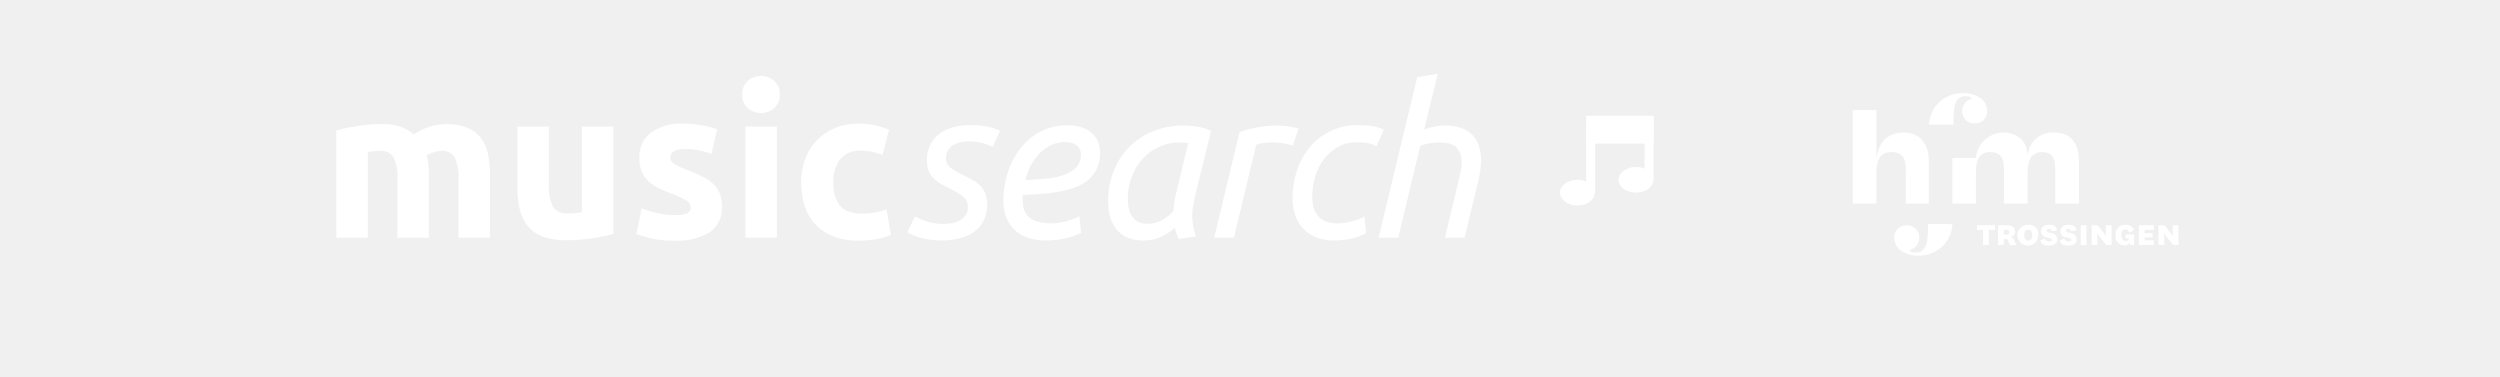
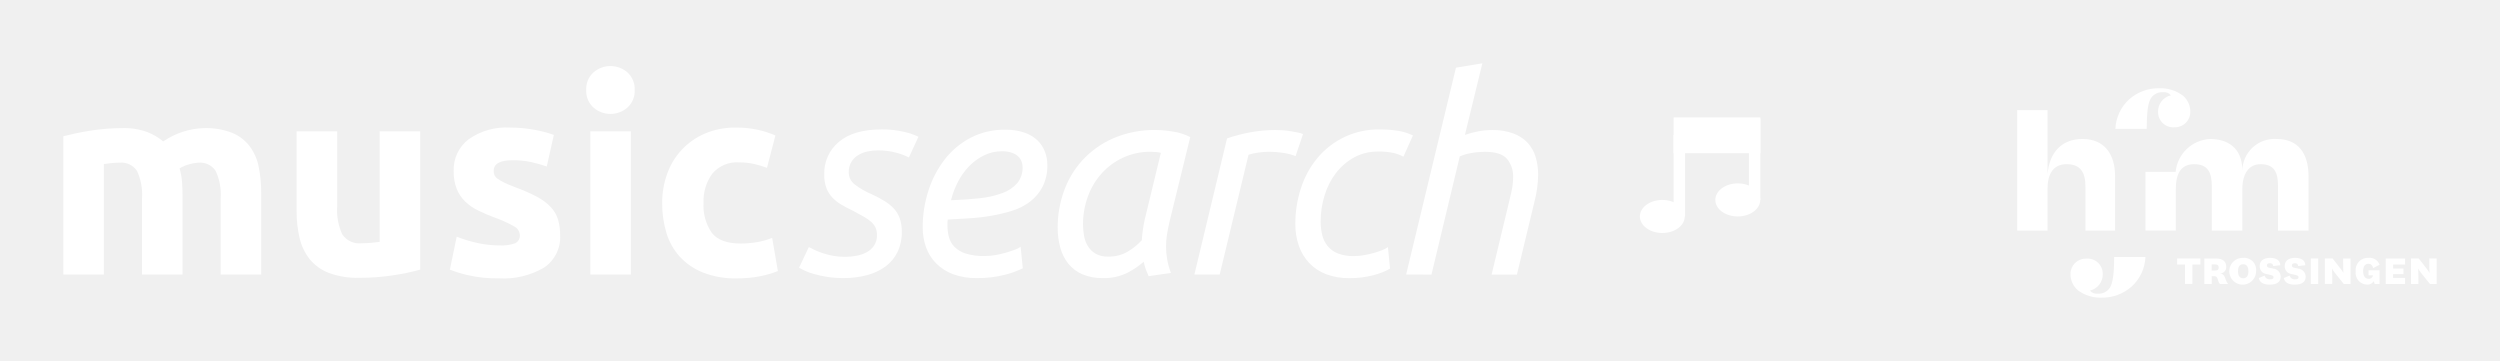
- <svg xmlns="http://www.w3.org/2000/svg" id="Ebene_1" data-name="Ebene 1" viewBox="0 0 480.334 72.405">
-   <path d="M306.42,37.009c0,1.36-1.5,2.468-3.348,2.468s-3.346-1.108-3.346-2.468,1.5-2.463,3.346-2.463S306.42,35.648,306.42,37.009Z" fill="#fff" />
-   <path d="M317.674,34.546c0,1.359-1.5,2.463-3.35,2.463s-3.345-1.1-3.345-2.463,1.5-2.468,3.345-2.468S317.674,33.184,317.674,34.546Z" fill="#fff" />
-   <rect x="304.757" y="24.855" width="1.709" height="12.154" fill="#fff" />
-   <rect x="315.985" y="22.391" width="1.709" height="12.154" fill="#fff" />
-   <rect x="305.611" y="23.095" width="11.229" height="3.631" fill="#fff" />
-   <path d="M317.694,27.581H304.757v-5.34h12.937Zm-11.229-1.709h9.52V23.949h-9.52Z" fill="#fff" />
-   <path d="M76.356,34.347a8.343,8.343,0,0,0-.751-4.14,2.783,2.783,0,0,0-2.578-1.218c-.379,0-.77.021-1.177.061s-.8.088-1.177.142V45.673H64.624V25.052q.771-.2,1.806-.427t2.193-.405q1.157-.184,2.375-.285t2.395-.1a10.073,10.073,0,0,1,3.754.588,8.473,8.473,0,0,1,2.375,1.4,11.307,11.307,0,0,1,6.089-1.988,10.679,10.679,0,0,1,4.2.71,6.306,6.306,0,0,1,2.617,2.01,7.576,7.576,0,0,1,1.34,3.084,19.885,19.885,0,0,1,.366,3.978V45.673H88.088V34.347a8.343,8.343,0,0,0-.751-4.14,2.785,2.785,0,0,0-2.578-1.218,5.46,5.46,0,0,0-1.36.243,5.247,5.247,0,0,0-1.441.61,9.289,9.289,0,0,1,.365,1.968q.083,1.035.082,2.212V45.673H76.356Z" fill="#fff" />
-   <path d="M117.843,44.942a33.757,33.757,0,0,1-3.979.832,32.7,32.7,0,0,1-5.115.386,12.167,12.167,0,0,1-4.526-.73,6.875,6.875,0,0,1-2.862-2.051,8,8,0,0,1-1.5-3.146,16.9,16.9,0,0,1-.446-4.018V24.32h6.049V35.484a8.659,8.659,0,0,0,.77,4.222,3.07,3.07,0,0,0,2.882,1.3q.651,0,1.381-.062c.486-.04.92-.087,1.3-.141V24.32h6.049Z" fill="#fff" />
-   <path d="M129.655,41.329a6.05,6.05,0,0,0,2.354-.324,1.255,1.255,0,0,0,.69-1.259,1.54,1.54,0,0,0-.894-1.278,16.881,16.881,0,0,0-2.718-1.239,27.4,27.4,0,0,1-2.578-1.095,7.561,7.561,0,0,1-1.969-1.361,5.49,5.49,0,0,1-1.258-1.887,6.963,6.963,0,0,1-.447-2.639,5.707,5.707,0,0,1,2.232-4.749,9.714,9.714,0,0,1,6.13-1.745,19.729,19.729,0,0,1,3.734.344,17.552,17.552,0,0,1,2.842.751l-1.055,4.709a22.108,22.108,0,0,0-2.293-.649,12.51,12.51,0,0,0-2.782-.284q-2.841,0-2.841,1.583a1.636,1.636,0,0,0,.122.649,1.378,1.378,0,0,0,.487.548,6.84,6.84,0,0,0,.994.571q.63.307,1.6.675A24.853,24.853,0,0,1,135.3,34.1a7.857,7.857,0,0,1,2.048,1.546,4.765,4.765,0,0,1,1.056,1.843,8.189,8.189,0,0,1,.305,2.35,5.414,5.414,0,0,1-2.374,4.779,11.847,11.847,0,0,1-6.719,1.62,19.3,19.3,0,0,1-4.729-.487,19.02,19.02,0,0,1-2.619-.812l1.016-4.912a19.668,19.668,0,0,0,3.166.954A15.318,15.318,0,0,0,129.655,41.329Z" fill="#fff" />
-   <path d="M149.829,18.15a3.315,3.315,0,0,1-1.076,2.618,3.85,3.85,0,0,1-5.074,0A3.316,3.316,0,0,1,142.6,18.15a3.323,3.323,0,0,1,1.077-2.618,3.85,3.85,0,0,1,5.074,0A3.322,3.322,0,0,1,149.829,18.15Zm-.568,27.523h-6.049V24.32h6.049Z" fill="#fff" />
-   <path d="M153.929,35a12.6,12.6,0,0,1,.75-4.364,10.2,10.2,0,0,1,5.623-5.988,11.4,11.4,0,0,1,4.627-.892,14.94,14.94,0,0,1,3.125.3,15.3,15.3,0,0,1,2.761.874l-1.259,4.831a15.046,15.046,0,0,0-1.867-.569,9.725,9.725,0,0,0-2.273-.244,4.792,4.792,0,0,0-4,1.664A6.852,6.852,0,0,0,160.1,35a7.093,7.093,0,0,0,1.239,4.465q1.236,1.582,4.322,1.583a14.875,14.875,0,0,0,2.355-.2,9.949,9.949,0,0,0,2.314-.65l.852,4.953a14.24,14.24,0,0,1-2.638.771,17.37,17.37,0,0,1-3.491.325,13.149,13.149,0,0,1-5.035-.873,9.486,9.486,0,0,1-3.47-2.374,9.252,9.252,0,0,1-1.989-3.553A15.053,15.053,0,0,1,153.929,35Z" fill="#fff" />
-   <path d="M181.167,43.034a9.429,9.429,0,0,0,1.724-.162,5.2,5.2,0,0,0,1.543-.528,3.09,3.09,0,0,0,1.1-1,2.72,2.72,0,0,0,.426-1.562,2.682,2.682,0,0,0-.2-1.076,2.587,2.587,0,0,0-.649-.873,6.543,6.543,0,0,0-1.117-.791q-.669-.385-1.6-.873-.934-.445-1.7-.893a6.194,6.194,0,0,1-1.36-1.056,4.279,4.279,0,0,1-.913-1.441,5.5,5.5,0,0,1-.325-2.009,6.075,6.075,0,0,1,2.192-4.891q2.193-1.848,6.373-1.848a13.7,13.7,0,0,1,3.431.386,9.394,9.394,0,0,1,2.049.711l-1.42,3.085a9.025,9.025,0,0,0-1.826-.691,10.067,10.067,0,0,0-2.8-.365,7.543,7.543,0,0,0-1.542.162,4.383,4.383,0,0,0-1.4.549,3.035,3.035,0,0,0-1.016,1.015,2.847,2.847,0,0,0-.385,1.522,2.246,2.246,0,0,0,.852,1.806,11.528,11.528,0,0,0,2.557,1.482,18.531,18.531,0,0,1,1.888.994,6.769,6.769,0,0,1,1.421,1.137,4.228,4.228,0,0,1,.893,1.481,6.051,6.051,0,0,1,.3,2.03,6.648,6.648,0,0,1-.649,3,5.919,5.919,0,0,1-1.807,2.152,8.145,8.145,0,0,1-2.74,1.278A13.243,13.243,0,0,1,181,46.2a15.509,15.509,0,0,1-2.5-.183,16.348,16.348,0,0,1-1.948-.425,8.987,8.987,0,0,1-1.38-.508q-.549-.264-.833-.426l1.461-3.085q.285.162.792.405a11.175,11.175,0,0,0,1.218.488,11.522,11.522,0,0,0,1.563.406A9.555,9.555,0,0,0,181.167,43.034Z" fill="#fff" />
-   <path d="M200.853,46.2a9.778,9.778,0,0,1-3.571-.588,7.067,7.067,0,0,1-2.518-1.624,6.505,6.505,0,0,1-1.5-2.415,8.734,8.734,0,0,1-.486-2.923,17.7,17.7,0,0,1,.852-5.48,15.045,15.045,0,0,1,2.435-4.668,11.845,11.845,0,0,1,3.857-3.228,10.892,10.892,0,0,1,5.155-1.2,8.556,8.556,0,0,1,2.861.427,5.28,5.28,0,0,1,1.95,1.156A4.647,4.647,0,0,1,211,27.345a5.474,5.474,0,0,1,.365,1.968,6.9,6.9,0,0,1-.69,3.228,6.748,6.748,0,0,1-1.827,2.212,8.434,8.434,0,0,1-2.658,1.381,23.4,23.4,0,0,1-3.167.77,29.9,29.9,0,0,1-3.329.386q-1.684.1-3.185.182a4.278,4.278,0,0,0-.041.529v.324a6.819,6.819,0,0,0,.222,1.766,3.309,3.309,0,0,0,.832,1.462,4.157,4.157,0,0,0,1.686.994,8.959,8.959,0,0,0,2.82.365,9.5,9.5,0,0,0,1.6-.142,13.5,13.5,0,0,0,1.584-.365c.5-.148.947-.3,1.339-.446a3.049,3.049,0,0,0,.832-.427l.325,3.207a13.3,13.3,0,0,1-2.618.954A15.8,15.8,0,0,1,200.853,46.2ZM197,34.591q2.353-.081,4.3-.3a13.7,13.7,0,0,0,3.369-.771,5.36,5.36,0,0,0,2.213-1.482,3.64,3.64,0,0,0,.791-2.436,2.331,2.331,0,0,0-.142-.771,2,2,0,0,0-.487-.751,2.6,2.6,0,0,0-.953-.567,4.4,4.4,0,0,0-1.5-.224,5.957,5.957,0,0,0-2.66.608,8.057,8.057,0,0,0-2.211,1.6,9.656,9.656,0,0,0-1.665,2.314A12.561,12.561,0,0,0,197,34.591Z" fill="#fff" />
-   <path d="M226.468,45.916q-.2-.445-.407-.994a7.773,7.773,0,0,1-.324-1.158,12.206,12.206,0,0,1-2.394,1.624,7.681,7.681,0,0,1-3.695.812,7.511,7.511,0,0,1-3.065-.568,5.465,5.465,0,0,1-2.09-1.583,6.613,6.613,0,0,1-1.2-2.395,11.252,11.252,0,0,1-.387-3.045,15.923,15.923,0,0,1,.914-5.317,13.58,13.58,0,0,1,2.74-4.628,13.725,13.725,0,0,1,4.587-3.288,15.441,15.441,0,0,1,6.454-1.258,15.861,15.861,0,0,1,2.558.243,8.122,8.122,0,0,1,2.517.812L229.554,37.92c-.137.622-.251,1.218-.346,1.786a10.707,10.707,0,0,0-.143,1.786,11.249,11.249,0,0,0,.163,1.887,11.567,11.567,0,0,0,.568,2.051Zm-6.049-2.922a5.588,5.588,0,0,0,2.924-.731,9.388,9.388,0,0,0,2.11-1.706q.039-.689.142-1.44t.263-1.522l2.436-10.068a2.59,2.59,0,0,0-.669-.121c-.312-.027-.589-.041-.833-.041a9.554,9.554,0,0,0-4.18.894,9.935,9.935,0,0,0-3.187,2.374,10.481,10.481,0,0,0-2.03,3.45,12.04,12.04,0,0,0-.711,4.121,9.528,9.528,0,0,0,.162,1.725,4.3,4.3,0,0,0,.59,1.542,3.373,3.373,0,0,0,1.137,1.1A3.55,3.55,0,0,0,220.419,42.994Z" fill="#fff" />
-   <path d="M245.384,24.118c.325,0,.69.014,1.1.04a11.479,11.479,0,0,1,1.2.143c.391.067.751.135,1.075.2a3.132,3.132,0,0,1,.73.222l-1.1,3.288a8.655,8.655,0,0,0-1.867-.487,13.514,13.514,0,0,0-2.029-.162,11.67,11.67,0,0,0-1.686.122,8.6,8.6,0,0,0-1.44.324l-4.3,17.862h-3.775l4.871-20.3a23.463,23.463,0,0,1,3.491-.913A20.511,20.511,0,0,1,245.384,24.118Z" fill="#fff" />
-   <path d="M248.347,38.122a17.067,17.067,0,0,1,.832-5.317,13.429,13.429,0,0,1,2.457-4.506,11.8,11.8,0,0,1,9.376-4.263,17.056,17.056,0,0,1,2.557.184,8.027,8.027,0,0,1,2.315.71L264.463,28.1a5.763,5.763,0,0,0-1.523-.569,10.259,10.259,0,0,0-2.252-.2,7.279,7.279,0,0,0-3.572.873,8.672,8.672,0,0,0-2.7,2.315,10.373,10.373,0,0,0-1.7,3.328,13.029,13.029,0,0,0-.59,3.917,8.464,8.464,0,0,0,.224,1.989,4.125,4.125,0,0,0,.791,1.644,3.818,3.818,0,0,0,1.522,1.117,6.222,6.222,0,0,0,2.416.405,8.962,8.962,0,0,0,1.543-.142,13.682,13.682,0,0,0,1.5-.344q.688-.2,1.237-.427a3.105,3.105,0,0,0,.792-.426l.324,3.207a9.718,9.718,0,0,1-2.394.953,13.361,13.361,0,0,1-3.694.467,9.419,9.419,0,0,1-3.451-.588,6.81,6.81,0,0,1-2.517-1.665,7.174,7.174,0,0,1-1.542-2.557A9.652,9.652,0,0,1,248.347,38.122Z" fill="#fff" />
-   <path d="M264.868,45.673,272.3,14.822l3.937-.649-2.6,10.675a14.654,14.654,0,0,1,1.969-.528,10.864,10.864,0,0,1,2.091-.2,8.775,8.775,0,0,1,3.146.507,5.621,5.621,0,0,1,2.131,1.381,5.427,5.427,0,0,1,1.2,2.11,9.08,9.08,0,0,1,.384,2.7,16.936,16.936,0,0,1-.568,4.06l-2.6,10.8h-3.775l2.4-9.987c.188-.756.372-1.528.547-2.313a10.2,10.2,0,0,0,.264-2.233,4.09,4.09,0,0,0-.892-2.7q-.894-1.075-3.33-1.076a11.516,11.516,0,0,0-2.008.183,6.93,6.93,0,0,0-1.726.507l-4.222,17.618Z" fill="#fff" />
-   <path d="M370.636,23.95a6.3,6.3,0,0,1,2.062-4.414,6.605,6.605,0,0,1,4.494-1.646,5.593,5.593,0,0,1,3.5,1.087,3.128,3.128,0,0,1,1.118,2.445,2.275,2.275,0,0,1-2.257,2.288H379.5a2.272,2.272,0,0,1-2.5-2.337,2.461,2.461,0,0,1,1.92-2.427,1.312,1.312,0,0,0-1.184-.466,2.008,2.008,0,0,0-1.775.862c-.448.656-.653,2.08-.653,4.608Zm-14.645-2.8h4.525v9.575c.271-3.289,2.136-5.269,5.216-5.269,3.171,0,4.858,2.147,4.858,5.546v8.116h-4.42v-6.58c0-2.074-.719-3.324-2.789-3.324-1.994,0-2.865,1.431-2.865,3.705v6.2h-4.525Zm38.69,4.306a4.8,4.8,0,0,0-5.115,4.782v-.093c0-3.438-2.289-4.689-4.806-4.689a5.426,5.426,0,0,0-5.137,4.9h-4.5v8.758h4.525V32.924c0-2.278.743-3.709,2.737-3.709,2.069,0,2.632,1.254,2.632,3.324v6.58h4.553V32.948c0-2.275.944-3.733,2.709-3.733,2.1,0,2.611,1.254,2.611,3.324v6.58h4.55V31C399.436,27.6,397.9,25.457,394.681,25.457Zm-19.562,17.6a6.3,6.3,0,0,1-2.063,4.414,6.61,6.61,0,0,1-4.494,1.649,5.619,5.619,0,0,1-3.5-1.087,3.136,3.136,0,0,1-1.122-2.448A2.273,2.273,0,0,1,366.2,43.3h.059a2.266,2.266,0,0,1,2.493,2.333,2.462,2.462,0,0,1-1.917,2.431,1.319,1.319,0,0,0,1.184.462,1.989,1.989,0,0,0,1.775-.861c.448-.656.656-2.08.656-4.608Zm4.723,1.118h1.177v2.9h1.1v-2.9h1.2v-.9h-3.48Zm7.314,2.42-.212-.562a.783.783,0,0,0-.677-.518.938.938,0,0,0,.9-.975v-.018c0-.826-.524-1.24-1.556-1.24H383.9v3.8h1.1V45.919h.361a.459.459,0,0,1,.514.389l.111.344a.955.955,0,0,0,.24.424l.007.007h1.229l-.041-.039a1.174,1.174,0,0,1-.257-.448Zm-2.164-2.434h.524c.351,0,.525.149.525.462s-.156.451-.525.451h-.524Zm4.7-.976a2,2,0,1,0,1.928,2.007,1.79,1.79,0,0,0-1.928-2.007Zm0,3.042c-.5,0-.771-.357-.771-1.035,0-.7.261-1.055.771-1.055s.782.354.782,1.055c0,.678-.271,1.039-.782,1.039Zm4.46-1.448-.539-.111c-.271-.052-.385-.16-.385-.358s.166-.326.437-.326c.32,0,.48.125.5.4v.025l1.06-.126v-.02c-.021-.684-.57-1.077-1.5-1.077-.584,0-1.563.16-1.563,1.233a1.131,1.131,0,0,0,1.018,1.177l.576.132c.372.1.469.15.469.355s-.163.3-.5.3a.769.769,0,0,1-.83-.528l-.007-.028-.854.361,0,.018c.115.646.663.972,1.639.972,1.042,0,1.615-.417,1.615-1.177a1.231,1.231,0,0,0-1.132-1.219Zm3.729,0-.538-.111c-.271-.052-.385-.16-.385-.358s.166-.326.437-.326c.32,0,.476.125.5.4l0,.025,1.063-.126v-.02c-.024-.684-.573-1.077-1.507-1.077-.584,0-1.56.16-1.56,1.233a1.129,1.129,0,0,0,1.018,1.177l.576.132c.372.1.466.15.466.355s-.163.3-.5.3a.765.765,0,0,1-.827-.528l-.007-.028-.854.361,0,.018c.112.646.664.972,1.639.972,1.042,0,1.615-.417,1.615-1.177a1.236,1.236,0,0,0-1.135-1.219Zm1.9,2.3h1.1v-3.8h-1.1Zm4.824-2.6c0,.468.021.83.027.955a3.3,3.3,0,0,0-.375-.577l-1.222-1.58h-1.16v3.8h1.1V45.77c0-.517-.031-.882-.042-1.007a4.57,4.57,0,0,0,.427.649l1.344,1.671h1v-3.8h-1.1Zm3.764-.414c.358,0,.587.2.705.615l.007.028.959-.5-.011-.018a1.577,1.577,0,0,0-1.636-1.007,1.81,1.81,0,0,0-1.92,2.014,1.738,1.738,0,0,0,1.7,1.976,1.033,1.033,0,0,0,.983-.514l.149.421h.726V45.037h-1.646v.757h.659a.588.588,0,0,1-.653.514h0c-.506,0-.812-.424-.812-1.132,0-.962.493-1.108.788-1.108Zm2.58,3.015h2.886v-.9h-1.785v-.569H413.6V44.78h-1.546v-.6h1.785v-.9h-2.886Zm6.5-3.8v1.2c0,.468.021.83.028.955a3.265,3.265,0,0,0-.375-.58l-1.223-1.577H414.72v3.8h1.1V45.77c0-.521-.031-.882-.041-1.007a4.4,4.4,0,0,0,.427.649l1.344,1.667h1v-3.8Z" fill="#fff" />
+ <svg xmlns="http://www.w3.org/2000/svg" id="Ebene_1" data-name="Ebene 1" viewBox="0 0 592.259 85.521" version="1.1" width="592.259" height="85.521">
+   <defs id="defs41" />
+   <path d="m 399.126,51.278 c 0,2.161 -2.383,3.921 -5.319,3.921 -2.936,0 -5.316,-1.76 -5.316,-3.921 0,-2.161 2.383,-3.913 5.316,-3.913 2.933,0 5.319,1.751 5.319,3.913 z" id="path2" style="fill:#ffffff;stroke-width:1.589" />
+   <path d="m 417.004,47.365 c 0,2.159 -2.383,3.913 -5.322,3.913 -2.939,0 -5.314,-1.747 -5.314,-3.913 0,-2.165 2.383,-3.921 5.314,-3.921 2.931,0 5.322,1.757 5.322,3.921 z" id="path4" style="fill:#ffffff;stroke-width:1.589" />
+   <rect x="396.484" y="31.97" width="2.715" height="19.308" id="rect6" style="fill:#ffffff;stroke-width:1.589" />
+   <rect x="414.321" y="28.055" width="2.715" height="19.308" id="rect8" style="fill:#ffffff;stroke-width:1.589" />
+   <rect x="397.84" y="29.174" width="17.839" height="5.768" id="rect10" style="fill:#ffffff;stroke-width:1.589" />
+   <path d="M 417.036,36.3 H 396.484 V 27.817 h 20.552 z m -17.839,-2.715 h 15.124 v -3.055 h -15.124 z" id="path12" style="fill:#ffffff;stroke-width:1.589" />
+   <path d="m 33.638,47.049 a 13.254,13.254 0 0 0 -1.193,-6.577 4.421,4.421 0 0 0 -4.096,-1.935 c -0.602,0 -1.223,0.033 -1.87,0.097 -0.647,0.064 -1.271,0.14 -1.87,0.226 V 65.042 H 15 V 32.283 q 1.225,-0.318 2.869,-0.678 1.644,-0.361 3.484,-0.643 1.838,-0.292 3.773,-0.453 1.935,-0.16 3.805,-0.159 a 16.002,16.002 0 0 1 5.964,0.934 13.461,13.461 0 0 1 3.773,2.224 17.963,17.963 0 0 1 9.673,-3.158 16.965,16.965 0 0 1 6.672,1.128 10.018,10.018 0 0 1 4.157,3.193 12.036,12.036 0 0 1 2.129,4.899 31.59,31.59 0 0 1 0.581,6.32 V 65.042 H 52.276 V 47.049 a 13.254,13.254 0 0 0 -1.193,-6.577 4.424,4.424 0 0 0 -4.096,-1.935 8.674,8.674 0 0 0 -2.161,0.386 8.336,8.336 0 0 0 -2.289,0.969 14.757,14.757 0 0 1 0.58,3.126 q 0.132,1.644 0.13,3.514 v 18.509 h -9.61 z" id="path14" style="fill:#ffffff;stroke-width:1.589" />
+   <path d="m 99.546,63.881 a 53.628,53.628 0 0 1 -6.321,1.322 51.948,51.948 0 0 1 -8.126,0.613 19.329,19.329 0 0 1 -7.19,-1.16 10.922,10.922 0 0 1 -4.547,-3.258 12.709,12.709 0 0 1 -2.383,-4.998 26.848,26.848 0 0 1 -0.709,-6.383 V 31.12 h 9.61 v 17.736 a 13.756,13.756 0 0 0 1.223,6.707 4.877,4.877 0 0 0 4.578,2.065 q 1.034,0 2.194,-0.099 c 0.772,-0.064 1.462,-0.138 2.065,-0.224 V 31.12 h 9.61 z" id="path16" style="fill:#ffffff;stroke-width:1.589" />
+   <path d="m 118.311,58.141 a 9.611,9.611 0 0 0 3.74,-0.515 1.994,1.994 0 0 0 1.096,-2 2.446,2.446 0 0 0 -1.42,-2.03 26.818,26.818 0 0 0 -4.318,-1.968 43.529,43.529 0 0 1 -4.096,-1.74 12.012,12.012 0 0 1 -3.128,-2.162 8.722,8.722 0 0 1 -1.998,-2.998 11.062,11.062 0 0 1 -0.71,-4.192 9.066,9.066 0 0 1 3.546,-7.544 15.432,15.432 0 0 1 9.738,-2.772 31.342,31.342 0 0 1 5.932,0.546 27.884,27.884 0 0 1 4.515,1.193 l -1.676,7.481 a 35.122,35.122 0 0 0 -3.643,-1.031 19.874,19.874 0 0 0 -4.42,-0.451 q -4.513,0 -4.513,2.515 a 2.599,2.599 0 0 0 0.194,1.031 2.189,2.189 0 0 0 0.774,0.871 10.866,10.866 0 0 0 1.579,0.907 q 1.001,0.488 2.542,1.072 a 39.482,39.482 0 0 1 5.235,2.304 12.482,12.482 0 0 1 3.254,2.456 7.57,7.57 0 0 1 1.678,2.928 13.009,13.009 0 0 1 0.485,3.733 8.601,8.601 0 0 1 -3.771,7.592 18.821,18.821 0 0 1 -10.674,2.574 30.661,30.661 0 0 1 -7.513,-0.774 30.216,30.216 0 0 1 -4.161,-1.29 l 1.614,-7.803 a 31.245,31.245 0 0 0 5.03,1.516 24.335,24.335 0 0 0 5.092,0.553 z" id="path18" style="fill:#ffffff;stroke-width:1.589" />
+   <path d="m 150.36,21.318 a 5.266,5.266 0 0 1 -1.709,4.159 6.116,6.116 0 0 1 -8.061,0 5.268,5.268 0 0 1 -1.714,-4.159 5.279,5.279 0 0 1 1.711,-4.159 6.116,6.116 0 0 1 8.061,0 5.277,5.277 0 0 1 1.713,4.159 z m -0.902,43.724 h -9.61 v -33.922 h 9.61 z" id="path20" style="fill:#ffffff;stroke-width:1.589" />
+   <path d="m 156.873,48.087 a 20.017,20.017 0 0 1 1.191,-6.933 16.204,16.204 0 0 1 8.933,-9.513 18.11,18.11 0 0 1 7.351,-1.417 23.734,23.734 0 0 1 4.964,0.477 24.306,24.306 0 0 1 4.386,1.388 l -2,7.675 a 23.903,23.903 0 0 0 -2.966,-0.904 15.449,15.449 0 0 0 -3.611,-0.388 7.613,7.613 0 0 0 -6.355,2.643 10.885,10.885 0 0 0 -2.091,6.971 11.268,11.268 0 0 0 1.968,7.093 q 1.964,2.513 6.866,2.515 a 23.631,23.631 0 0 0 3.741,-0.318 15.805,15.805 0 0 0 3.676,-1.033 l 1.354,7.869 a 22.622,22.622 0 0 1 -4.191,1.225 27.595,27.595 0 0 1 -5.546,0.516 20.889,20.889 0 0 1 -7.999,-1.387 15.07,15.07 0 0 1 -5.513,-3.771 14.698,14.698 0 0 1 -3.16,-5.644 23.914,23.914 0 0 1 -1.001,-7.065 z" id="path22" style="fill:#ffffff;stroke-width:1.589" />
+   <path d="m 200.144,60.85 a 14.979,14.979 0 0 0 2.739,-0.257 8.261,8.261 0 0 0 2.451,-0.839 4.909,4.909 0 0 0 1.748,-1.589 4.321,4.321 0 0 0 0.677,-2.481 4.261,4.261 0 0 0 -0.318,-1.709 4.11,4.11 0 0 0 -1.031,-1.387 10.394,10.394 0 0 0 -1.775,-1.257 q -1.063,-0.612 -2.542,-1.387 -1.484,-0.707 -2.701,-1.419 a 9.84,9.84 0 0 1 -2.161,-1.678 6.798,6.798 0 0 1 -1.45,-2.289 8.737,8.737 0 0 1 -0.516,-3.192 9.651,9.651 0 0 1 3.482,-7.77 q 3.484,-2.936 10.124,-2.936 a 21.764,21.764 0 0 1 5.451,0.613 14.924,14.924 0 0 1 3.255,1.13 l -2.256,4.901 a 14.337,14.337 0 0 0 -2.901,-1.098 15.993,15.993 0 0 0 -4.448,-0.58 11.983,11.983 0 0 0 -2.45,0.257 6.963,6.963 0 0 0 -2.224,0.872 4.822,4.822 0 0 0 -1.614,1.612 4.523,4.523 0 0 0 -0.612,2.418 3.568,3.568 0 0 0 1.354,2.869 18.314,18.314 0 0 0 4.062,2.354 29.439,29.439 0 0 1 2.999,1.579 10.753,10.753 0 0 1 2.257,1.806 6.717,6.717 0 0 1 1.419,2.353 9.613,9.613 0 0 1 0.477,3.225 10.561,10.561 0 0 1 -1.031,4.766 9.403,9.403 0 0 1 -2.871,3.419 12.939,12.939 0 0 1 -4.353,2.03 21.038,21.038 0 0 1 -5.508,0.691 24.638,24.638 0 0 1 -3.972,-0.291 25.971,25.971 0 0 1 -3.095,-0.675 14.277,14.277 0 0 1 -2.192,-0.807 q -0.872,-0.419 -1.323,-0.677 l 2.321,-4.901 q 0.453,0.257 1.258,0.643 a 17.753,17.753 0 0 0 1.935,0.775 18.304,18.304 0 0 0 2.483,0.645 15.179,15.179 0 0 0 2.85,0.257 z" id="path24" style="fill:#ffffff;stroke-width:1.589" />
+   <path d="m 231.418,65.879 a 15.534,15.534 0 0 1 -5.673,-0.934 11.227,11.227 0 0 1 -4,-2.58 10.334,10.334 0 0 1 -2.383,-3.837 13.875,13.875 0 0 1 -0.772,-4.644 28.119,28.119 0 0 1 1.354,-8.706 23.901,23.901 0 0 1 3.868,-7.416 18.817,18.817 0 0 1 6.127,-5.128 17.303,17.303 0 0 1 8.189,-1.906 13.592,13.592 0 0 1 4.545,0.678 8.388,8.388 0 0 1 3.098,1.836 7.382,7.382 0 0 1 1.767,2.682 8.696,8.696 0 0 1 0.58,3.126 10.962,10.962 0 0 1 -1.096,5.128 10.72,10.72 0 0 1 -2.902,3.514 13.399,13.399 0 0 1 -4.223,2.194 37.174,37.174 0 0 1 -5.031,1.223 47.5,47.5 0 0 1 -5.289,0.613 q -2.675,0.159 -5.06,0.289 a 6.796,6.796 0 0 0 -0.065,0.84 v 0.515 a 10.833,10.833 0 0 0 0.353,2.806 5.257,5.257 0 0 0 1.322,2.323 6.604,6.604 0 0 0 2.678,1.579 14.233,14.233 0 0 0 4.48,0.58 15.092,15.092 0 0 0 2.542,-0.226 21.447,21.447 0 0 0 2.516,-0.58 c 0.794,-0.235 1.504,-0.477 2.127,-0.709 a 4.844,4.844 0 0 0 1.322,-0.678 l 0.516,5.095 a 21.129,21.129 0 0 1 -4.159,1.516 25.1,25.1 0 0 1 -6.731,0.805 z m -6.121,-18.442 q 3.738,-0.129 6.831,-0.477 a 21.764,21.764 0 0 0 5.352,-1.225 8.515,8.515 0 0 0 3.516,-2.354 5.783,5.783 0 0 0 1.257,-3.87 3.703,3.703 0 0 0 -0.226,-1.225 3.177,3.177 0 0 0 -0.774,-1.193 4.13,4.13 0 0 0 -1.514,-0.901 6.99,6.99 0 0 0 -2.383,-0.356 9.464,9.464 0 0 0 -4.226,0.966 12.8,12.8 0 0 0 -3.512,2.542 15.34,15.34 0 0 0 -2.645,3.676 19.955,19.955 0 0 0 -1.676,4.416 z" id="path26" style="fill:#ffffff;stroke-width:1.589" />
+   <path d="m 272.111,65.428 q -0.318,-0.707 -0.647,-1.579 a 12.348,12.348 0 0 1 -0.515,-1.84 19.391,19.391 0 0 1 -3.803,2.58 12.202,12.202 0 0 1 -5.87,1.29 11.932,11.932 0 0 1 -4.869,-0.902 8.682,8.682 0 0 1 -3.32,-2.515 10.506,10.506 0 0 1 -1.906,-3.805 17.875,17.875 0 0 1 -0.615,-4.837 25.296,25.296 0 0 1 1.452,-8.447 21.574,21.574 0 0 1 4.353,-7.352 21.804,21.804 0 0 1 7.287,-5.223 24.53,24.53 0 0 1 10.253,-1.999 25.197,25.197 0 0 1 4.064,0.386 12.903,12.903 0 0 1 3.999,1.29 l -4.96,20.25 c -0.218,0.988 -0.399,1.935 -0.55,2.837 a 17.01,17.01 0 0 0 -0.227,2.837 17.871,17.871 0 0 0 0.259,2.998 18.376,18.376 0 0 0 0.902,3.258 z m -9.61,-4.642 a 8.877,8.877 0 0 0 4.645,-1.161 14.914,14.914 0 0 0 3.352,-2.71 q 0.062,-1.095 0.226,-2.288 0.164,-1.193 0.418,-2.418 l 3.87,-15.994 a 4.115,4.115 0 0 0 -1.063,-0.192 c -0.496,-0.043 -0.936,-0.065 -1.323,-0.065 a 15.178,15.178 0 0 0 -6.641,1.42 15.783,15.783 0 0 0 -5.063,3.771 16.65,16.65 0 0 0 -3.225,5.481 19.127,19.127 0 0 0 -1.13,6.547 15.137,15.137 0 0 0 0.257,2.74 6.831,6.831 0 0 0 0.937,2.45 5.358,5.358 0 0 0 1.806,1.747 5.64,5.64 0 0 0 2.933,0.672 z" id="path28" style="fill:#ffffff;stroke-width:1.589" />
+   <path d="m 302.162,30.799 c 0.516,0 1.096,0.022 1.748,0.064 a 18.236,18.236 0 0 1 1.906,0.227 c 0.621,0.106 1.193,0.214 1.708,0.318 a 4.976,4.976 0 0 1 1.16,0.353 l -1.748,5.223 a 13.75,13.75 0 0 0 -2.966,-0.774 21.469,21.469 0 0 0 -3.223,-0.257 18.539,18.539 0 0 0 -2.678,0.194 13.662,13.662 0 0 0 -2.288,0.515 l -6.831,28.376 h -5.997 l 7.738,-32.249 a 37.274,37.274 0 0 1 5.546,-1.45 32.584,32.584 0 0 1 5.926,-0.539 z" id="path30" style="fill:#ffffff;stroke-width:1.589" />
+   <path d="m 306.869,53.046 a 27.113,27.113 0 0 1 1.322,-8.447 21.334,21.334 0 0 1 3.903,-7.158 18.746,18.746 0 0 1 14.895,-6.772 27.096,27.096 0 0 1 4.062,0.292 12.752,12.752 0 0 1 3.678,1.128 l -2.257,5.036 a 9.155,9.155 0 0 0 -2.419,-0.904 16.298,16.298 0 0 0 -3.578,-0.318 11.564,11.564 0 0 0 -5.675,1.387 13.777,13.777 0 0 0 -4.289,3.678 16.479,16.479 0 0 0 -2.701,5.287 20.698,20.698 0 0 0 -0.937,6.223 13.446,13.446 0 0 0 0.356,3.16 6.553,6.553 0 0 0 1.257,2.612 6.065,6.065 0 0 0 2.418,1.775 9.884,9.884 0 0 0 3.838,0.643 14.237,14.237 0 0 0 2.451,-0.226 21.736,21.736 0 0 0 2.383,-0.546 q 1.093,-0.318 1.965,-0.678 a 4.933,4.933 0 0 0 1.258,-0.677 l 0.515,5.095 a 15.438,15.438 0 0 1 -3.803,1.514 21.226,21.226 0 0 1 -5.868,0.742 14.963,14.963 0 0 1 -5.482,-0.934 10.819,10.819 0 0 1 -3.999,-2.645 11.397,11.397 0 0 1 -2.45,-4.062 15.334,15.334 0 0 1 -0.842,-5.203 z" id="path32" style="fill:#ffffff;stroke-width:1.589" />
+   <path d="M 333.115,65.042 344.921,16.031 351.176,15 347.045,31.959 a 23.28,23.28 0 0 1 3.128,-0.839 17.259,17.259 0 0 1 3.322,-0.318 13.94,13.94 0 0 1 4.998,0.805 8.93,8.93 0 0 1 3.385,2.194 8.622,8.622 0 0 1 1.906,3.352 14.425,14.425 0 0 1 0.61,4.289 26.905,26.905 0 0 1 -0.902,6.45 l -4.13,17.157 h -5.997 l 3.813,-15.866 c 0.299,-1.201 0.591,-2.427 0.869,-3.675 a 16.204,16.204 0 0 0 0.419,-3.547 6.498,6.498 0 0 0 -1.417,-4.289 q -1.42,-1.708 -5.29,-1.709 a 18.295,18.295 0 0 0 -3.19,0.291 11.009,11.009 0 0 0 -2.742,0.805 l -6.707,27.989 z" id="path34" style="fill:#ffffff;stroke-width:1.589" />
+   <path d="m 501.141,30.532 a 10.008,10.008 0 0 1 3.276,-7.012 10.493,10.493 0 0 1 7.139,-2.615 8.885,8.885 0 0 1 5.56,1.727 4.969,4.969 0 0 1 1.776,3.884 3.614,3.614 0 0 1 -3.586,3.635 h -0.084 a 3.609,3.609 0 0 1 -3.972,-3.713 3.91,3.91 0 0 1 3.05,-3.856 2.084,2.084 0 0 0 -1.881,-0.74 3.19,3.19 0 0 0 -2.82,1.369 c -0.712,1.042 -1.037,3.304 -1.037,7.32 z M 477.876,26.084 h 7.189 V 41.295 c 0.431,-5.225 3.393,-8.371 8.286,-8.371 5.038,0 7.718,3.411 7.718,8.811 v 12.893 h -7.022 v -10.453 c 0,-3.295 -1.142,-5.281 -4.431,-5.281 -3.168,0 -4.551,2.273 -4.551,5.886 v 9.85 h -7.189 z m 61.464,6.841 a 7.625,7.625 0 0 0 -8.126,7.597 v -0.148 c 0,-5.462 -3.636,-7.449 -7.635,-7.449 a 8.62,8.62 0 0 0 -8.161,7.784 h -7.149 v 13.913 h 7.189 v -9.834 c 0,-3.619 1.18,-5.892 4.348,-5.892 3.287,0 4.181,1.992 4.181,5.281 v 10.453 h 7.233 v -9.803 c 0,-3.614 1.5,-5.93 4.304,-5.93 3.336,0 4.148,1.992 4.148,5.281 v 10.453 h 7.228 v -12.898 c -0.006,-5.401 -2.446,-8.806 -7.56,-8.806 z m -31.077,27.96 a 10.008,10.008 0 0 1 -3.277,7.012 10.501,10.501 0 0 1 -7.139,2.62 8.927,8.927 0 0 1 -5.56,-1.727 4.982,4.982 0 0 1 -1.782,-3.889 3.611,3.611 0 0 1 3.59,-3.628 h 0.094 a 3.6,3.6 0 0 1 3.96,3.706 3.911,3.911 0 0 1 -3.045,3.862 2.095,2.095 0 0 0 1.881,0.734 3.16,3.16 0 0 0 2.82,-1.368 c 0.712,-1.042 1.042,-3.304 1.042,-7.32 z m 7.503,1.776 h 1.87 v 4.607 h 1.748 v -4.607 h 1.906 v -1.43 h -5.528 z m 11.619,3.844 -0.337,-0.893 a 1.244,1.244 0 0 0 -1.076,-0.823 1.49,1.49 0 0 0 1.43,-1.549 v -0.029 c 0,-1.312 -0.832,-1.97 -2.472,-1.97 h -2.718 v 6.037 h 1.748 V 65.433 h 0.574 a 0.729,0.729 0 0 1 0.817,0.618 l 0.176,0.546 a 1.517,1.517 0 0 0 0.381,0.674 l 0.011,0.011 h 1.952 l -0.065,-0.062 a 1.865,1.865 0 0 1 -0.408,-0.712 z m -3.438,-3.867 h 0.832 c 0.558,0 0.834,0.237 0.834,0.734 0,0.497 -0.248,0.716 -0.834,0.716 h -0.832 z m 7.467,-1.551 a 3.177,3.177 0 1 0 3.063,3.188 2.844,2.844 0 0 0 -3.063,-3.188 z m 0,4.833 c -0.794,0 -1.225,-0.567 -1.225,-1.644 0,-1.112 0.415,-1.676 1.225,-1.676 0.81,0 1.242,0.562 1.242,1.676 0,1.077 -0.431,1.651 -1.242,1.651 z m 7.085,-2.3 -0.856,-0.176 c -0.431,-0.083 -0.612,-0.254 -0.612,-0.569 0,-0.315 0.264,-0.518 0.694,-0.518 0.508,0 0.763,0.199 0.794,0.635 v 0.04 l 1.684,-0.2 v -0.032 c -0.033,-1.087 -0.906,-1.711 -2.383,-1.711 -0.928,0 -2.483,0.254 -2.483,1.959 a 1.797,1.797 0 0 0 1.617,1.87 l 0.915,0.21 c 0.591,0.159 0.745,0.238 0.745,0.564 0,0.326 -0.259,0.477 -0.794,0.477 a 1.222,1.222 0 0 1 -1.319,-0.839 l -0.011,-0.044 -1.357,0.573 v 0.029 c 0.183,1.026 1.053,1.544 2.604,1.544 1.655,0 2.566,-0.662 2.566,-1.87 a 1.956,1.956 0 0 0 -1.798,-1.937 z m 5.924,0 -0.855,-0.176 c -0.431,-0.083 -0.612,-0.254 -0.612,-0.569 0,-0.315 0.264,-0.518 0.694,-0.518 0.508,0 0.756,0.199 0.794,0.635 v 0.04 l 1.689,-0.2 v -0.032 c -0.038,-1.087 -0.91,-1.711 -2.394,-1.711 -0.928,0 -2.478,0.254 -2.478,1.959 a 1.794,1.794 0 0 0 1.617,1.87 l 0.915,0.21 c 0.591,0.159 0.74,0.238 0.74,0.564 0,0.326 -0.259,0.477 -0.794,0.477 a 1.215,1.215 0 0 1 -1.314,-0.839 l -0.011,-0.044 -1.357,0.573 v 0.029 c 0.178,1.026 1.055,1.544 2.604,1.544 1.655,0 2.566,-0.662 2.566,-1.87 a 1.964,1.964 0 0 0 -1.803,-1.937 z m 3.018,3.654 h 1.748 v -6.037 h -1.748 z m 7.664,-4.13 c 0,0.743 0.033,1.319 0.043,1.517 a 5.242,5.242 0 0 0 -0.596,-0.917 l -1.941,-2.51 h -1.843 v 6.037 h 1.748 v -2.075 c 0,-0.821 -0.049,-1.401 -0.067,-1.6 a 7.26,7.26 0 0 0 0.678,1.031 l 2.135,2.655 h 1.589 v -6.037 h -1.747 z m 5.98,-0.658 c 0.569,0 0.933,0.318 1.12,0.977 l 0.011,0.044 1.524,-0.794 -0.018,-0.029 a 2.505,2.505 0 0 0 -2.599,-1.6 2.875,2.875 0 0 0 -3.05,3.2 2.761,2.761 0 0 0 2.701,3.139 1.641,1.641 0 0 0 1.562,-0.817 l 0.237,0.669 h 1.153 v -3.244 h -2.615 v 1.203 h 1.047 a 0.934,0.934 0 0 1 -1.037,0.817 v 0 c -0.804,0 -1.29,-0.674 -1.29,-1.798 0,-1.528 0.783,-1.76 1.252,-1.76 z m 4.099,4.79 h 4.585 V 65.846 h -2.836 v -0.904 h 2.462 v -1.319 h -2.456 v -0.953 h 2.836 v -1.43 h -4.585 z m 10.326,-6.037 v 1.906 c 0,0.743 0.033,1.319 0.044,1.517 a 5.187,5.187 0 0 0 -0.596,-0.921 l -1.943,-2.505 h -1.841 v 6.037 h 1.748 v -2.076 c 0,-0.828 -0.049,-1.401 -0.065,-1.6 a 6.99,6.99 0 0 0 0.678,1.031 l 2.135,2.648 h 1.589 v -6.037 z" id="path36" style="fill:#ffffff;stroke-width:1.589" />
</svg>
